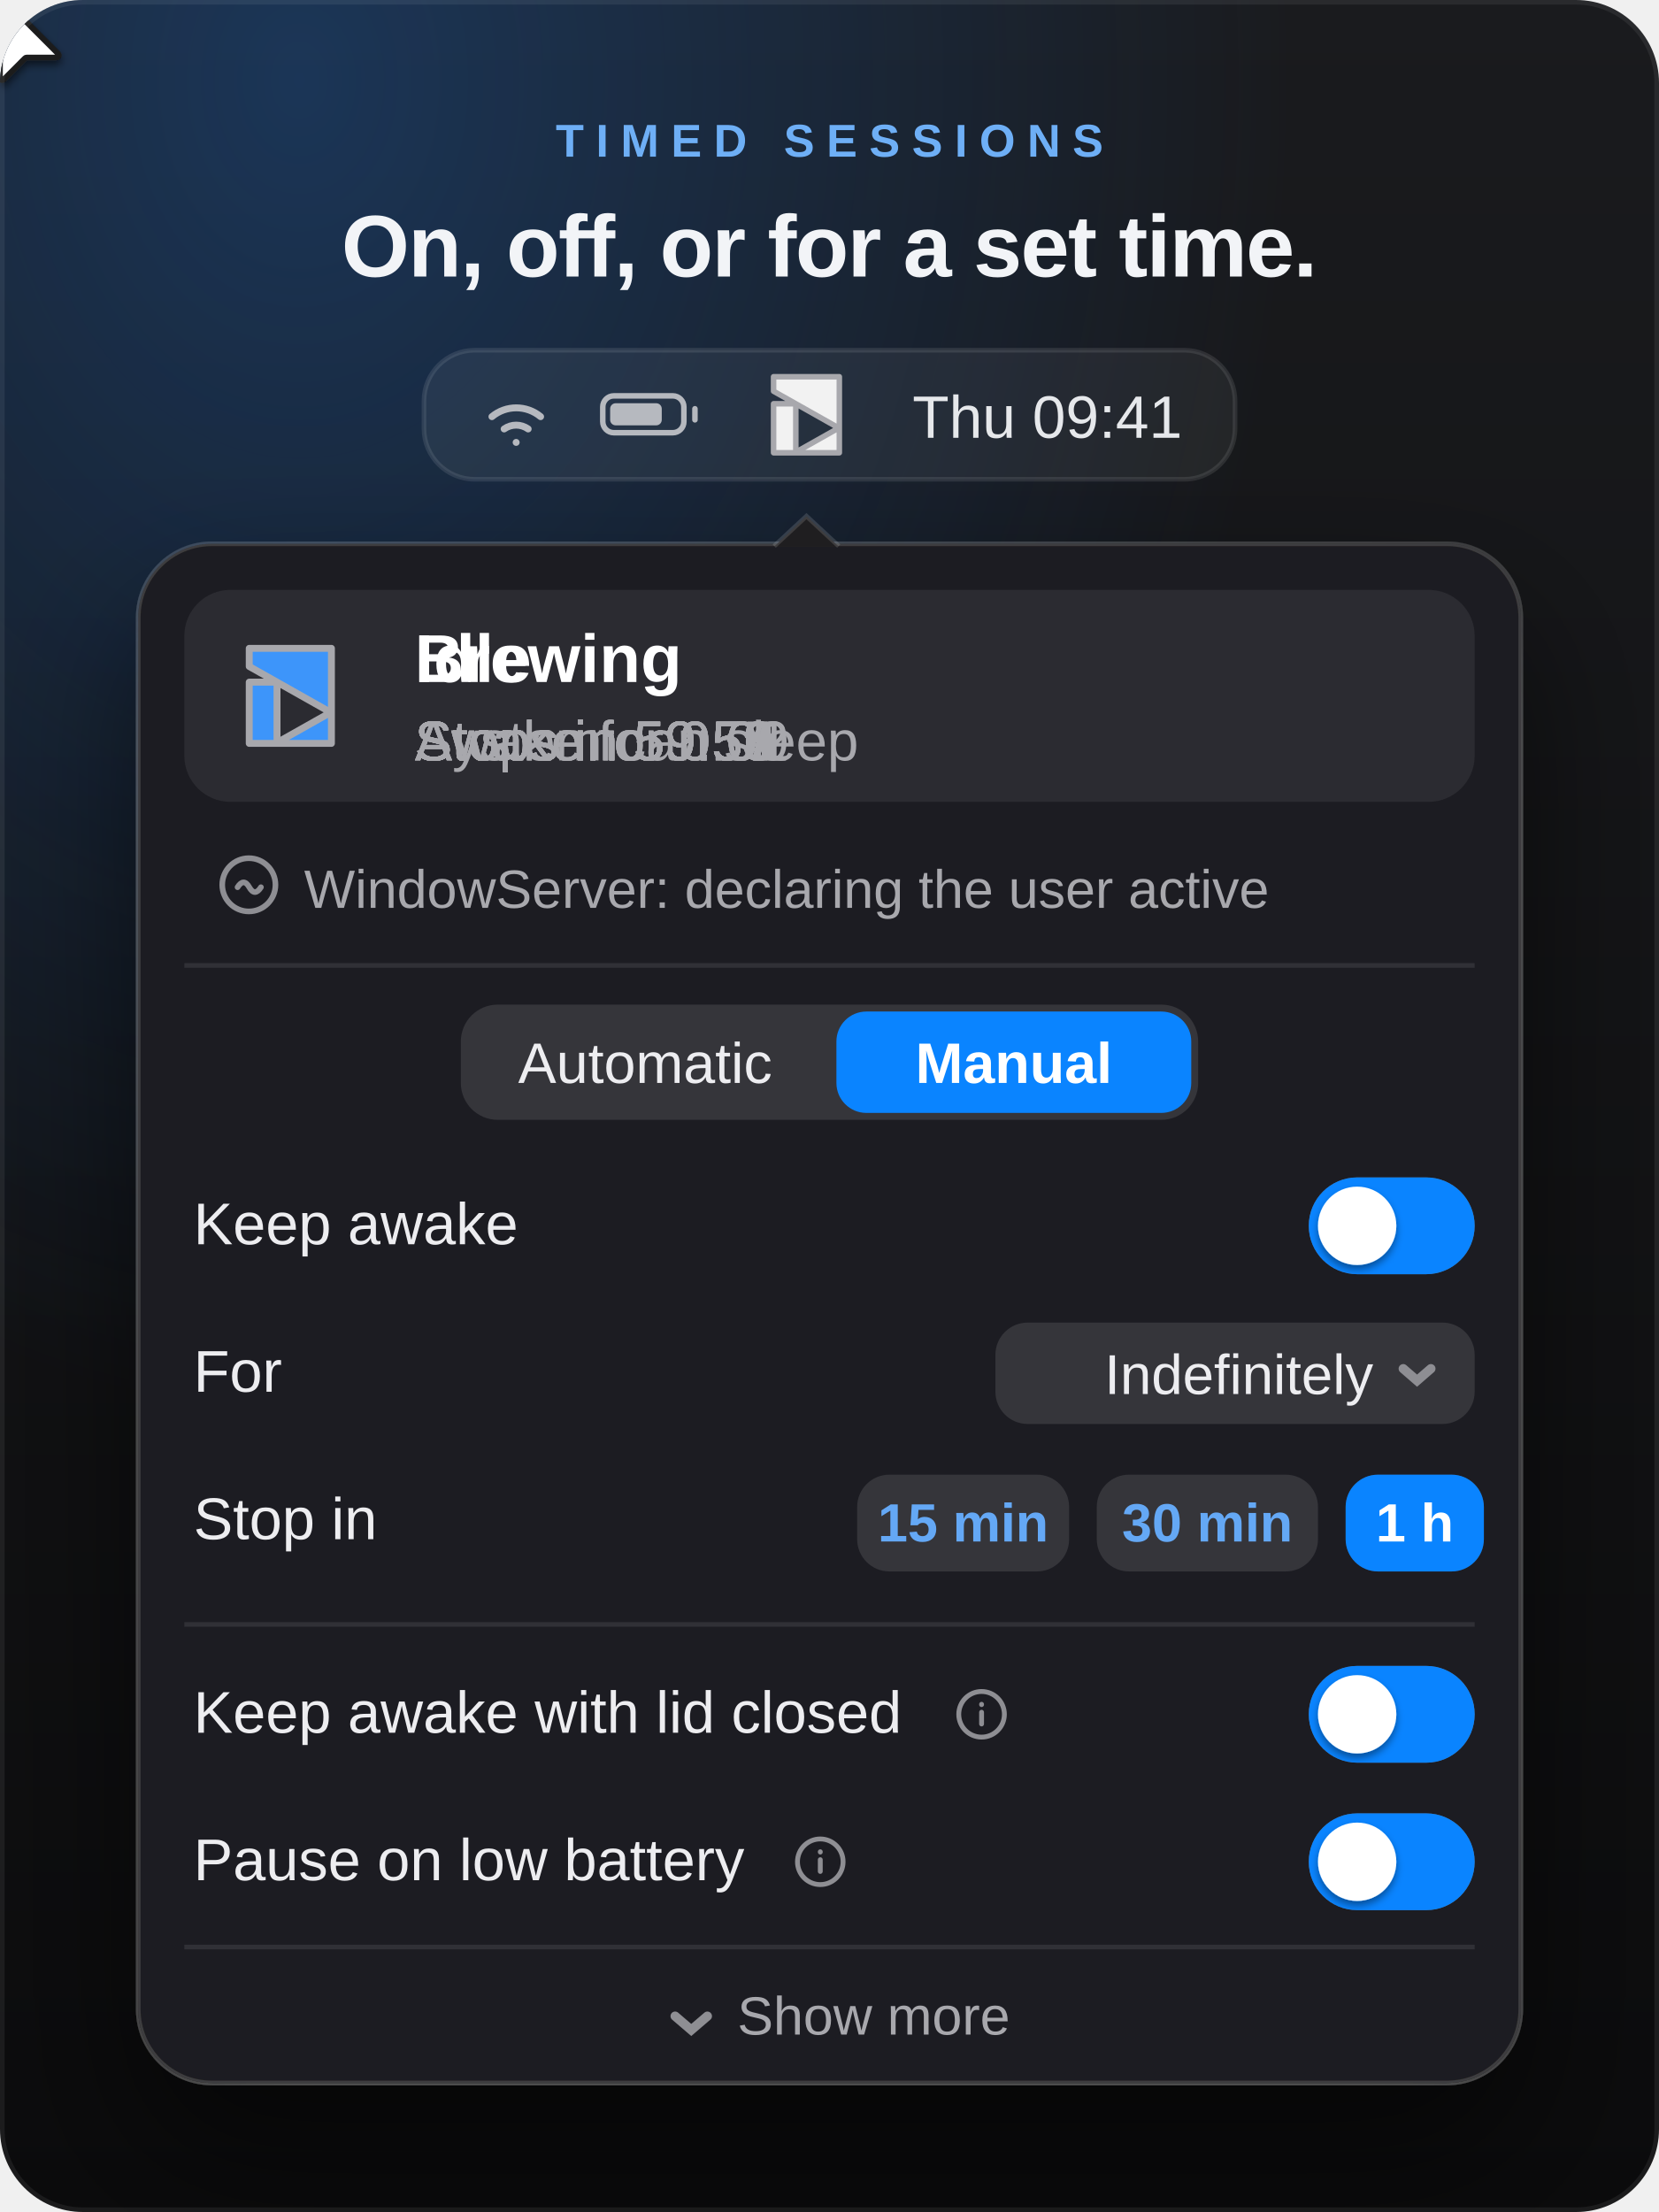
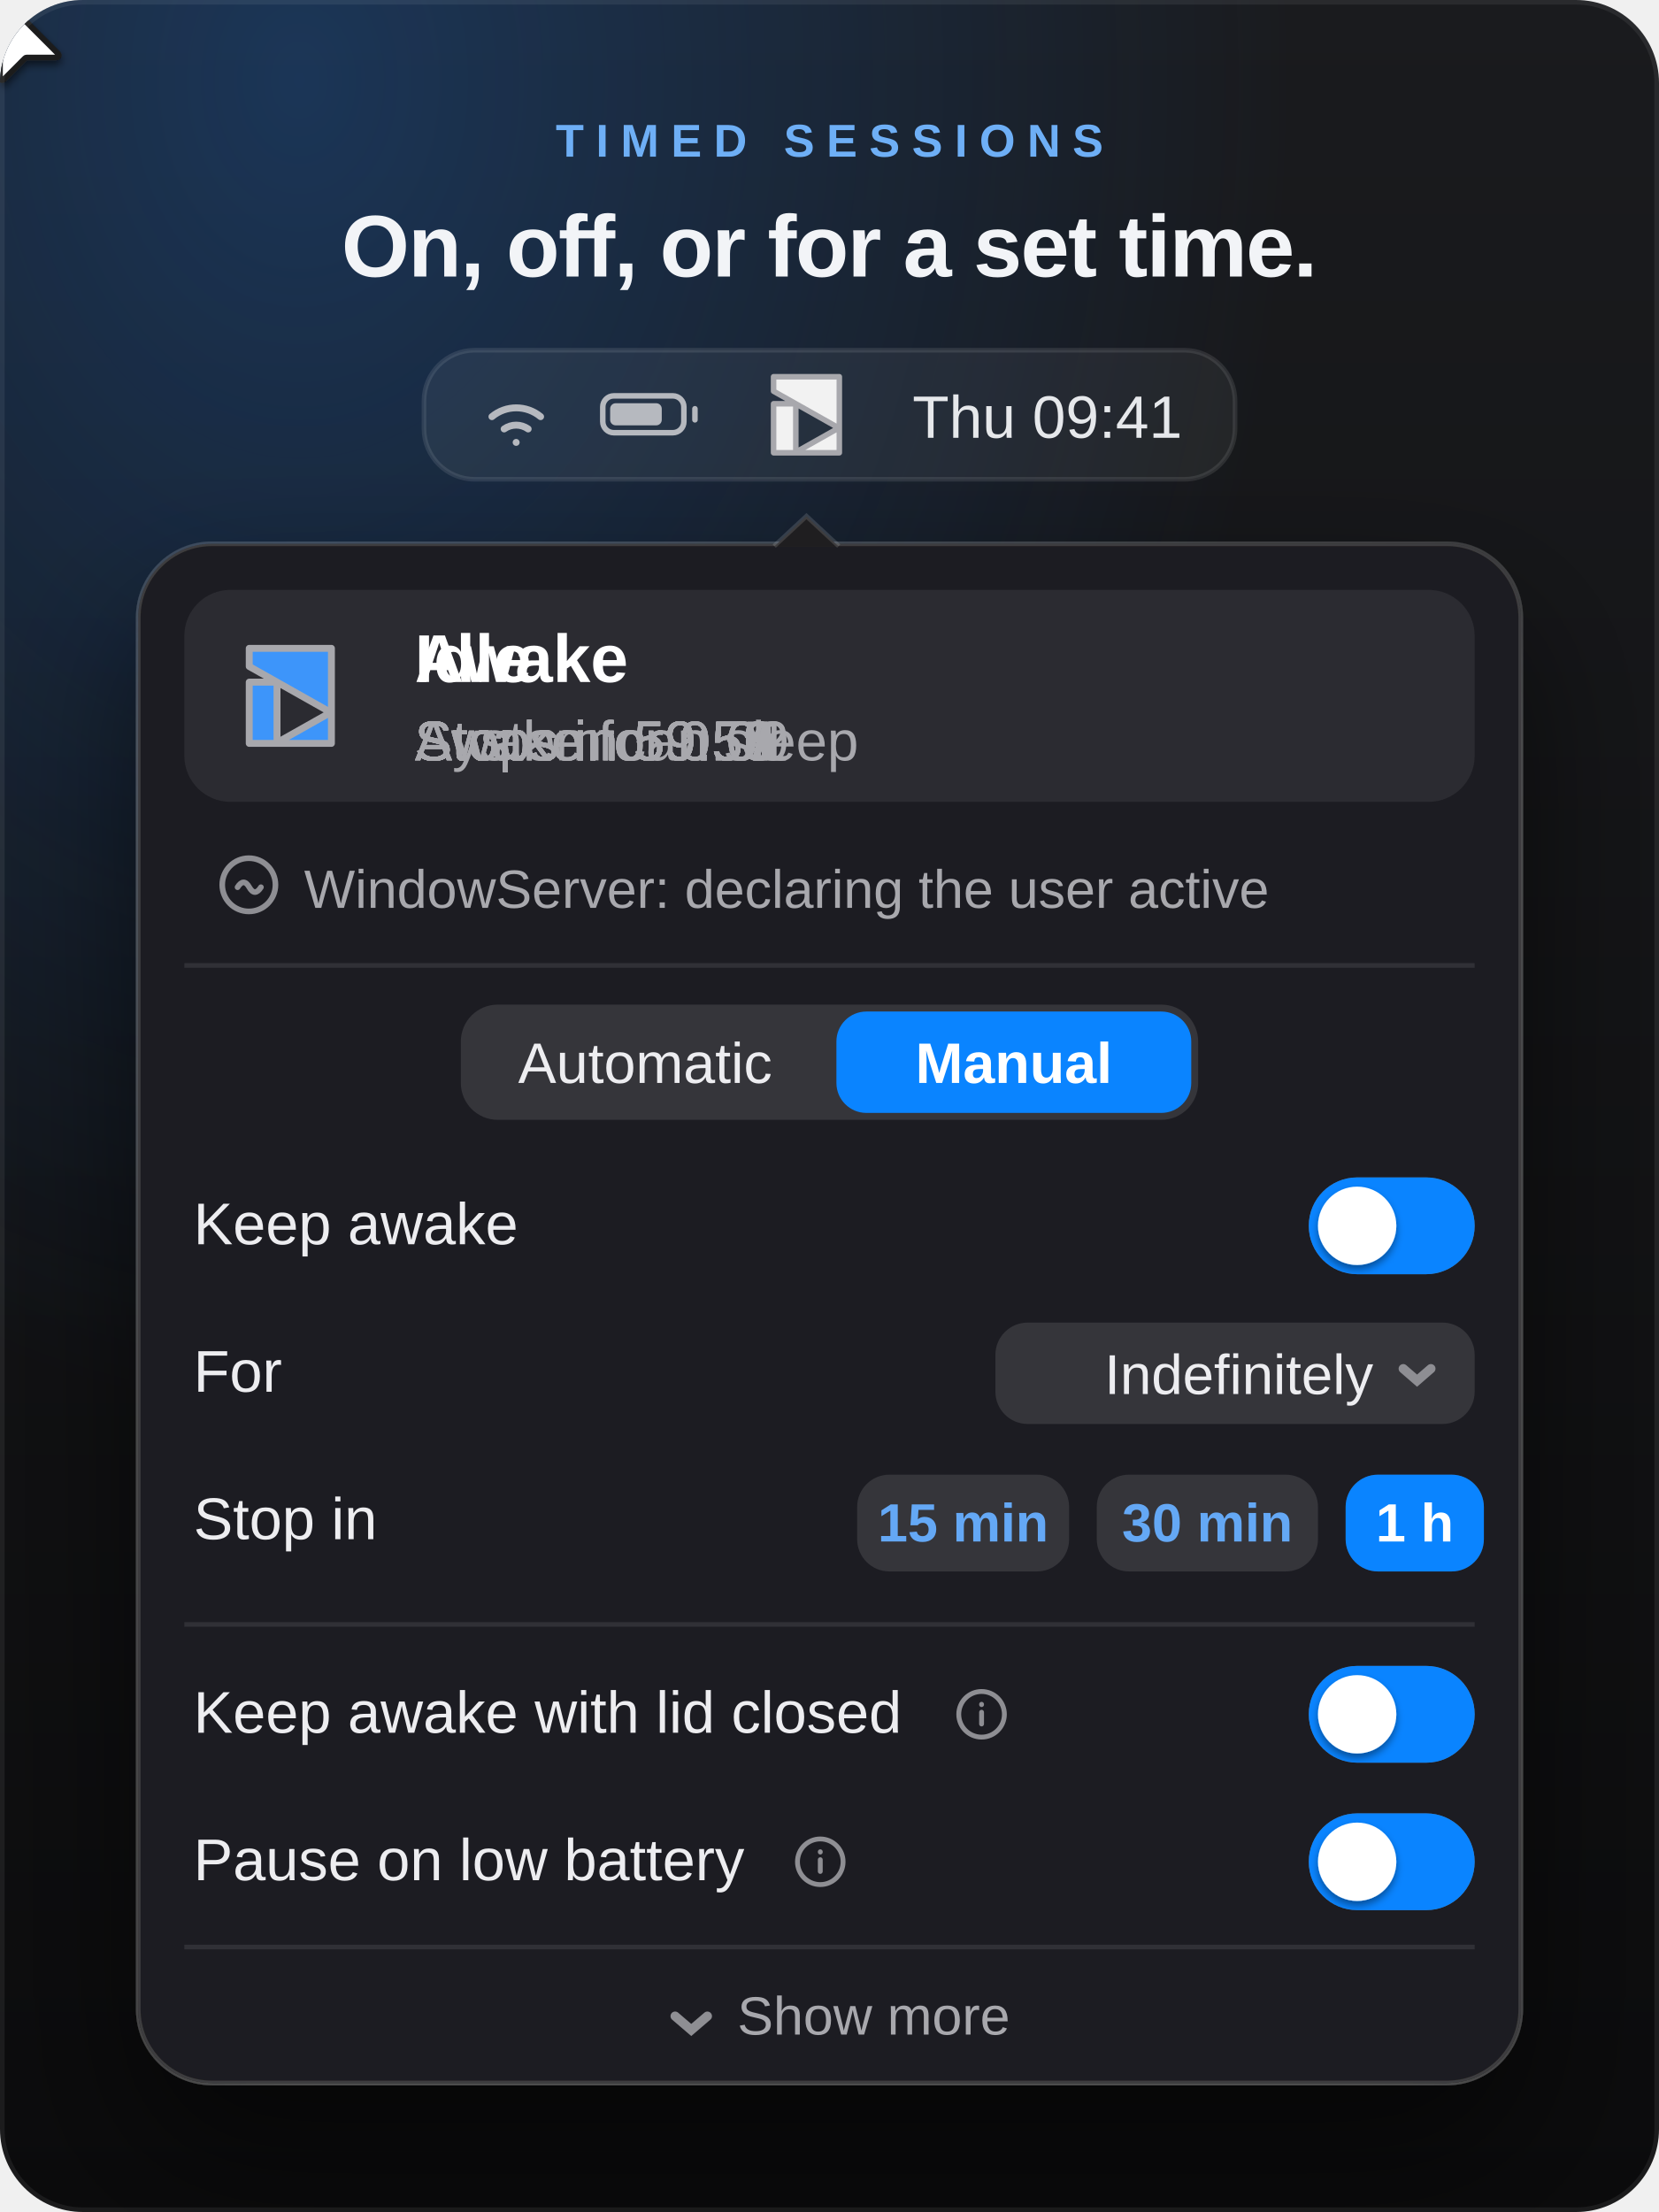
<svg xmlns="http://www.w3.org/2000/svg" viewBox="0 0 360 480" width="360" height="480" role="img" aria-label="Pervigil menu: switching keep-awake on, picking a one hour session that counts down, then switching it off">
  <style>text{font-family:-apple-system, BlinkMacSystemFont, 'SF Pro Text', 'Segoe UI', 'Helvetica Neue', Arial, sans-serif}.steam{opacity:0;animation:steam 3s ease-in-out infinite}.steam.s2{animation-delay:1s}.steam.s3{animation-delay:2s}@keyframes steam{0%{opacity:0;transform:translateY(4px)}30%{opacity:.9;transform:translateY(0)}65%{opacity:.35;transform:translateY(-3px)}100%{opacity:0;transform:translateY(-6px)}}.sc&gt;g{opacity:0;animation:1.3s linear infinite}.sc&gt;g:nth-child(1){animation-name:c1}.sc&gt;g:nth-child(2){animation-name:c2}.sc&gt;g:nth-child(3){animation-name:c3}.sc&gt;g:nth-child(4){animation-name:c4}.sc&gt;g:nth-child(5){animation-name:c5}.sc&gt;g:nth-child(6){animation-name:c6}.sc&gt;g:nth-child(7){animation-name:c7}.sc&gt;g:nth-child(8){animation-name:c8}.sc&gt;g:nth-child(9){animation-name:c9}.sc&gt;g:nth-child(10){animation-name:c10}@keyframes c1{0%,0%{opacity:0}0.01%,10%{opacity:1}10.01%,100%{opacity:0}}@keyframes c2{0%,10%{opacity:0}10.01%,20%{opacity:1}20.01%,100%{opacity:0}}@keyframes c3{0%,20%{opacity:0}20.01%,30%{opacity:1}30.01%,100%{opacity:0}}@keyframes c4{0%,30%{opacity:0}30.01%,40%{opacity:1}40.01%,100%{opacity:0}}@keyframes c5{0%,40%{opacity:0}40.01%,50%{opacity:1}50.01%,100%{opacity:0}}@keyframes c6{0%,50%{opacity:0}50.01%,60%{opacity:1}60.01%,100%{opacity:0}}@keyframes c7{0%,60%{opacity:0}60.01%,70%{opacity:1}70.01%,100%{opacity:0}}@keyframes c8{0%,70%{opacity:0}70.01%,80%{opacity:1}80.01%,100%{opacity:0}}@keyframes c9{0%,80%{opacity:0}80.01%,90%{opacity:1}90.01%,100%{opacity:0}}@keyframes c10{0%,90%{opacity:0}90.01%,100%{opacity:1}100.01%,100%{opacity:0}}.su&gt;g{opacity:0;animation:2s linear infinite}.su&gt;g:nth-child(1){animation-name:u1}.su&gt;g:nth-child(2){animation-name:u2}.su&gt;g:nth-child(3){animation-name:u3}.su&gt;g:nth-child(4){animation-name:u4}.su&gt;g:nth-child(5){animation-name:u5}.su&gt;g:nth-child(6){animation-name:u6}.su&gt;g:nth-child(7){animation-name:u7}.su&gt;g:nth-child(8){animation-name:u8}@keyframes u1{0%,0.0%{opacity:0}0.01%,12.5%{opacity:1}12.51%,100%{opacity:0}}@keyframes u2{0%,12.5%{opacity:0}12.51%,25.0%{opacity:1}25.01%,100%{opacity:0}}@keyframes u3{0%,25.0%{opacity:0}25.01%,37.5%{opacity:1}37.51%,100%{opacity:0}}@keyframes u4{0%,37.5%{opacity:0}37.51%,50.0%{opacity:1}50.01%,100%{opacity:0}}@keyframes u5{0%,50.0%{opacity:0}50.01%,62.5%{opacity:1}62.51%,100%{opacity:0}}@keyframes u6{0%,62.5%{opacity:0}62.51%,75.0%{opacity:1}75.01%,100%{opacity:0}}@keyframes u7{0%,75.0%{opacity:0}75.01%,87.5%{opacity:1}87.51%,100%{opacity:0}}@keyframes u8{0%,87.5%{opacity:0}87.51%,100.0%{opacity:1}100.01%,100%{opacity:0}}@keyframes a1{0.000%{opacity:0;animation-timing-function:linear}13.333%{opacity:0;animation-timing-function:linear}14.375%{opacity:1;animation-timing-function:linear}85.625%{opacity:1;animation-timing-function:linear}86.667%{opacity:0;animation-timing-function:linear}100.000%{opacity:0;animation-timing-function:linear}}.a1{animation:a1 12s infinite}@keyframes a2{0.000%{opacity:1;animation-timing-function:linear}12.292%{opacity:1;animation-timing-function:linear}13.333%{opacity:0;animation-timing-function:linear}86.667%{opacity:0;animation-timing-function:linear}87.708%{opacity:1;animation-timing-function:linear}100.000%{opacity:1;animation-timing-function:linear}}.a2{animation:a2 12s infinite}@keyframes a3{0.000%{opacity:0;animation-timing-function:linear}13.333%{opacity:0;animation-timing-function:linear}15.000%{opacity:1;animation-timing-function:linear}85.000%{opacity:1;animation-timing-function:linear}86.667%{opacity:0;animation-timing-function:linear}100.000%{opacity:0;animation-timing-function:linear}}.a3{animation:a3 12s infinite}@keyframes a4{0.000%{opacity:0;animation-timing-function:linear}13.333%{opacity:0;animation-timing-function:linear}14.375%{opacity:1;animation-timing-function:linear}85.625%{opacity:1;animation-timing-function:linear}86.667%{opacity:0;animation-timing-function:linear}100.000%{opacity:0;animation-timing-function:linear}}.a4{animation:a4 12s infinite}@keyframes a5{0.000%{opacity:1;animation-timing-function:linear}12.292%{opacity:1;animation-timing-function:linear}13.333%{opacity:0;animation-timing-function:linear}86.667%{opacity:0;animation-timing-function:linear}87.708%{opacity:1;animation-timing-function:linear}100.000%{opacity:1;animation-timing-function:linear}}.a5{animation:a5 12s infinite}@keyframes a6{0.000%{opacity:0;animation-timing-function:linear}13.333%{opacity:0;animation-timing-function:linear}15.000%{opacity:1;animation-timing-function:linear}85.000%{opacity:1;animation-timing-function:linear}86.667%{opacity:0;animation-timing-function:linear}100.000%{opacity:0;animation-timing-function:linear}}.a6{animation:a6 12s infinite}@keyframes a7{0.000%{opacity:1;animation-timing-function:linear}12.708%{opacity:1;animation-timing-function:linear}13.333%{opacity:0;animation-timing-function:linear}86.667%{opacity:0;animation-timing-function:linear}87.292%{opacity:1;animation-timing-function:linear}100.000%{opacity:1;animation-timing-function:linear}}.a7{animation:a7 12s infinite}@keyframes a8{0.000%{opacity:0;animation-timing-function:linear}13.333%{opacity:0;animation-timing-function:linear}13.958%{opacity:1;animation-timing-function:linear}86.042%{opacity:1;animation-timing-function:linear}86.667%{opacity:0;animation-timing-function:linear}100.000%{opacity:0;animation-timing-function:linear}}.a8{animation:a8 12s infinite}@keyframes a9{0.000%{opacity:0;animation-timing-function:linear}13.333%{opacity:0;animation-timing-function:linear}13.417%{opacity:1;animation-timing-function:linear}21.583%{opacity:1;animation-timing-function:linear}21.667%{opacity:0;animation-timing-function:linear}100.000%{opacity:0;animation-timing-function:linear}}.a9{animation:a9 12s infinite}@keyframes a10{0.000%{opacity:0;animation-timing-function:linear}21.667%{opacity:0;animation-timing-function:linear}21.750%{opacity:1;animation-timing-function:linear}29.917%{opacity:1;animation-timing-function:linear}30.000%{opacity:0;animation-timing-function:linear}100.000%{opacity:0;animation-timing-function:linear}}.a10{animation:a10 12s infinite}@keyframes a11{0.000%{opacity:0;animation-timing-function:linear}30.000%{opacity:0;animation-timing-function:linear}30.083%{opacity:1;animation-timing-function:linear}33.250%{opacity:1;animation-timing-function:linear}33.333%{opacity:0;animation-timing-function:linear}100.000%{opacity:0;animation-timing-function:linear}}.a11{animation:a11 12s infinite}@keyframes a12{0.000%{opacity:0;animation-timing-function:linear}33.333%{opacity:0;animation-timing-function:linear}33.417%{opacity:1;animation-timing-function:linear}41.583%{opacity:1;animation-timing-function:linear}41.667%{opacity:0;animation-timing-function:linear}100.000%{opacity:0;animation-timing-function:linear}}.a12{animation:a12 12s infinite}@keyframes a13{0.000%{opacity:0;animation-timing-function:linear}41.667%{opacity:0;animation-timing-function:linear}41.750%{opacity:1;animation-timing-function:linear}49.917%{opacity:1;animation-timing-function:linear}50.000%{opacity:0;animation-timing-function:linear}100.000%{opacity:0;animation-timing-function:linear}}.a13{animation:a13 12s infinite}@keyframes a14{0.000%{opacity:0;animation-timing-function:linear}50.000%{opacity:0;animation-timing-function:linear}50.083%{opacity:1;animation-timing-function:linear}58.250%{opacity:1;animation-timing-function:linear}58.333%{opacity:0;animation-timing-function:linear}100.000%{opacity:0;animation-timing-function:linear}}.a14{animation:a14 12s infinite}@keyframes a15{0.000%{opacity:0;animation-timing-function:linear}58.333%{opacity:0;animation-timing-function:linear}58.417%{opacity:1;animation-timing-function:linear}66.583%{opacity:1;animation-timing-function:linear}66.667%{opacity:0;animation-timing-function:linear}100.000%{opacity:0;animation-timing-function:linear}}.a15{animation:a15 12s infinite}@keyframes a16{0.000%{opacity:0;animation-timing-function:linear}66.667%{opacity:0;animation-timing-function:linear}66.750%{opacity:1;animation-timing-function:linear}74.917%{opacity:1;animation-timing-function:linear}75.000%{opacity:0;animation-timing-function:linear}100.000%{opacity:0;animation-timing-function:linear}}.a16{animation:a16 12s infinite}@keyframes a17{0.000%{opacity:0;animation-timing-function:linear}75.000%{opacity:0;animation-timing-function:linear}75.083%{opacity:1;animation-timing-function:linear}83.250%{opacity:1;animation-timing-function:linear}83.333%{opacity:0;animation-timing-function:linear}100.000%{opacity:0;animation-timing-function:linear}}.a17{animation:a17 12s infinite}@keyframes a18{0.000%{opacity:0;animation-timing-function:linear}83.333%{opacity:0;animation-timing-function:linear}83.417%{opacity:1;animation-timing-function:linear}86.583%{opacity:1;animation-timing-function:linear}86.667%{opacity:0;animation-timing-function:linear}100.000%{opacity:0;animation-timing-function:linear}}.a18{animation:a18 12s infinite}@keyframes a19{0.000%{opacity:0;animation-timing-function:linear}13.333%{opacity:0;animation-timing-function:linear}14.375%{opacity:1;animation-timing-function:linear}85.625%{opacity:1;animation-timing-function:linear}86.667%{opacity:0;animation-timing-function:linear}100.000%{opacity:0;animation-timing-function:linear}}.a19{animation:a19 12s infinite}@keyframes a20{0.000%{transform:translateX(0px);animation-timing-function:linear}13.333%{transform:translateX(0px);animation-timing-function:ease-in-out}15.417%{transform:translateX(15px);animation-timing-function:linear}86.667%{transform:translateX(15px);animation-timing-function:ease-in-out}88.750%{transform:translateX(0px);animation-timing-function:linear}100.000%{transform:translateX(0px);animation-timing-function:linear}}.a20{animation:a20 12s infinite}@keyframes a21{0.000%{opacity:0;animation-timing-function:linear}33.333%{opacity:0;animation-timing-function:linear}33.750%{opacity:1;animation-timing-function:linear}36.667%{opacity:1;animation-timing-function:linear}37.083%{opacity:0;animation-timing-function:linear}100.000%{opacity:0;animation-timing-function:linear}}.a21{animation:a21 12s infinite}@keyframes a22{0.000%{opacity:0;animation-timing-function:linear}15.833%{opacity:0;animation-timing-function:linear}17.083%{opacity:1;animation-timing-function:linear}84.583%{opacity:1;animation-timing-function:linear}85.833%{opacity:0;animation-timing-function:linear}100.000%{opacity:0;animation-timing-function:linear}}.a22{animation:a22 12s infinite}@keyframes a23{0.000%{opacity:0;animation-timing-function:linear}100.000%{opacity:0;animation-timing-function:linear}}.a23{animation:a23 12s infinite}@keyframes a24{0.000%{transform:translateX(0px);animation-timing-function:linear}100.000%{transform:translateX(0px);animation-timing-function:linear}}.a24{animation:a24 12s infinite}@keyframes a25{0.000%{opacity:0;animation-timing-function:linear}100.000%{opacity:0;animation-timing-function:linear}}.a25{animation:a25 12s infinite}@keyframes a26{0.000%{transform:translateX(0px);animation-timing-function:linear}100.000%{transform:translateX(0px);animation-timing-function:linear}}.a26{animation:a26 12s infinite}@keyframes a27{0.000%{transform:translateY(-32px);animation-timing-function:linear}13.333%{transform:translateY(-32px);animation-timing-function:ease-in-out}16.250%{transform:translateY(0px);animation-timing-function:linear}86.667%{transform:translateY(0px);animation-timing-function:ease-in-out}89.583%{transform:translateY(-32px);animation-timing-function:linear}100.000%{transform:translateY(-32px);animation-timing-function:linear}}.a27{animation:a27 12s infinite}@keyframes a28{0.000%{transform:translate(250px,388px);animation-timing-function:cubic-bezier(.3,.7,.3,1)}5.000%{transform:translate(250px,388px);animation-timing-function:cubic-bezier(.3,.7,.3,1)}11.667%{transform:translate(306px,269px);animation-timing-function:cubic-bezier(.3,.7,.3,1)}23.333%{transform:translate(306px,269px);animation-timing-function:cubic-bezier(.3,.7,.3,1)}30.000%{transform:translate(310.0px,334px);animation-timing-function:cubic-bezier(.3,.7,.3,1)}39.167%{transform:translate(310.0px,334px);animation-timing-function:cubic-bezier(.3,.7,.3,1)}46.667%{transform:translate(250px,388px);animation-timing-function:cubic-bezier(.3,.7,.3,1)}76.667%{transform:translate(250px,388px);animation-timing-function:cubic-bezier(.3,.7,.3,1)}83.333%{transform:translate(306px,269px);animation-timing-function:cubic-bezier(.3,.7,.3,1)}100.000%{transform:translate(306px,269px);animation-timing-function:linear}}.a28{animation:a28 12s infinite}@keyframes a29{0.000%{opacity:0;animation-timing-function:linear}2.083%{opacity:0;animation-timing-function:linear}3.542%{opacity:1;animation-timing-function:linear}46.875%{opacity:1;animation-timing-function:linear}48.333%{opacity:0;animation-timing-function:linear}75.000%{opacity:0;animation-timing-function:linear}76.458%{opacity:1;animation-timing-function:linear}90.208%{opacity:1;animation-timing-function:linear}91.667%{opacity:0;animation-timing-function:linear}100.000%{opacity:0;animation-timing-function:linear}}.a29{animation:a29 12s infinite}@keyframes a30{0.000%{transform:scale(1);animation-timing-function:linear}11.333%{transform:scale(1);animation-timing-function:linear}12.500%{transform:scale(0.8);animation-timing-function:linear}13.500%{transform:scale(0.8);animation-timing-function:linear}14.667%{transform:scale(1);animation-timing-function:linear}31.750%{transform:scale(1);animation-timing-function:linear}32.917%{transform:scale(0.8);animation-timing-function:linear}33.917%{transform:scale(0.8);animation-timing-function:linear}35.083%{transform:scale(1);animation-timing-function:linear}84.667%{transform:scale(1);animation-timing-function:linear}85.833%{transform:scale(0.8);animation-timing-function:linear}86.833%{transform:scale(0.8);animation-timing-function:linear}88.000%{transform:scale(1);animation-timing-function:linear}100.000%{transform:scale(1);animation-timing-function:linear}}.a30{animation:a30 12s infinite}@media (prefers-reduced-motion:reduce){*{animation-play-state:paused!important;animation-delay:0s!important}.sc&gt;g:first-child,.su&gt;g:first-child{animation:none!important;opacity:1}}</style>
  <defs>
    <linearGradient id="bg" x1="0" y1="0" x2="0" y2="1">
      <stop offset="0" stop-color="#1a1b1e" />
      <stop offset="1" stop-color="#0b0b0c" />
    </linearGradient>
    <radialGradient id="glow" cx="18%" cy="4%" r="60%">
      <stop offset="0" stop-color="#1f6fd1" stop-opacity=".32" />
      <stop offset="1" stop-color="#1f6fd1" stop-opacity="0" />
    </radialGradient>
    <filter id="pop" x="-20%" y="-10%" width="140%" height="130%">
      <feDropShadow dx="0" dy="16" stdDeviation="16" flood-color="#000" flood-opacity=".55" />
    </filter>
    <filter id="knob" x="-50%" y="-50%" width="200%" height="200%">
      <feDropShadow dx="0" dy="1" stdDeviation=".8" flood-color="#000" flood-opacity=".4" />
    </filter>
    <filter id="cur" x="-50%" y="-50%" width="200%" height="200%">
      <feDropShadow dx="0" dy="1" stdDeviation="1" flood-color="#000" flood-opacity=".6" />
    </filter>
    <clipPath id="card">
      <rect width="360" height="480" rx="18" />
    </clipPath>
  </defs>
  <g clip-path="url(#card)">
    <rect width="360" height="480" fill="url(#bg)" />
    <rect width="360" height="480" fill="url(#glow)" />
    <text x="180.0" y="34" font-size="10" fill="#6eaff6" font-weight="700" text-anchor="middle" font-family="ui-monospace, 'SF Mono', SFMono-Regular, Menlo, Consolas, monospace" letter-spacing="2.6">TIMED SESSIONS</text>
    <text x="180.0" y="60" font-size="19" fill="#f2f4f7" font-weight="800" text-anchor="middle" letter-spacing="-.3">On, off, or for a set time.</text>
    <rect x="92" y="76" width="176" height="28" rx="11" fill="rgba(255,255,255,.055)" stroke="rgba(255,255,255,.1)" />
    <g transform="translate(103 81) scale(.75)" fill="none" stroke="#b6b9bf" stroke-width="2" stroke-linecap="round">
      <path d="M5 12.55a11 11 0 0 1 14.08 0M8.53 16.11a6 6 0 0 1 6.95 0M12 20h.01" />
    </g>
    <g transform="translate(130 83.5) scale(.8)" fill="none" stroke="#b6b9bf" stroke-width="1.5">
      <rect x="1" y="3" width="22" height="10" rx="3" />
      <path d="M26 6.5v3" stroke-linecap="round" />
      <rect x="3" y="5" width="14" height="6" rx="1.5" fill="#b6b9bf" stroke="none" />
    </g>
    <text x="198" y="95" font-size="13" fill="#e6e8eb" font-weight="500" text-anchor="start" style="font-variant-numeric:tabular-nums">Thu 09:41</text>
    <g transform="translate(163 78) scale(0.375)">
      <g class="a6" />
      <g class="a4">
        <path transform="translate(12.978 10.0) scale(0.06769)" d="M0 0H562V650H0V231H190L0 124ZM190 231 557 438 190 645Z" fill="#f2f2f2" fill-rule="evenodd" />
      </g>
      <g class="a5">
        <path transform="translate(12.978 10.0) scale(0.06769)" d="M0 0H562V650H0V231H190L0 124ZM190 231 557 438 190 645Z" fill="none" fill-rule="evenodd" stroke="#a8a8ad" stroke-width="47.3" stroke-linejoin="round" />
      </g>
    </g>
    <g filter="url(#pop)">
      <rect x="30" y="118" width="300" height="334" rx="16" fill="#1f1e20" stroke="rgba(255,255,255,.14)" />
    </g>
    <path d="M168 118.6L175 112L182 118.6Z" fill="#1f1e20" />
    <path d="M168 118.5L175 112L182 118.5" fill="none" stroke="rgba(255,255,255,.14)" />
    <rect x="40" y="128" width="280" height="46" rx="10" fill="rgba(255,255,255,.07)" />
    <g transform="translate(48 136) scale(0.4688)">
      <g class="a3" />
      <g class="a1">
        <path transform="translate(12.978 10.0) scale(0.06769)" d="M0 0H562V650H0V231H190L0 124ZM190 231 557 438 190 645Z" fill="#3d95fa" fill-rule="evenodd" />
      </g>
      <g class="a2">
        <path transform="translate(12.978 10.0) scale(0.06769)" d="M0 0H562V650H0V231H190L0 124ZM190 231 557 438 190 645Z" fill="none" fill-rule="evenodd" stroke="#a8a8ad" stroke-width="47.3" stroke-linejoin="round" />
      </g>
    </g>
    <g class="a7">
      <text x="90" y="148" font-size="14.7" fill="#ffffff" font-weight="700" text-anchor="start">Idle</text>
      <text x="90" y="165" font-size="12.2" fill="#a8a8ad" font-weight="400" text-anchor="start" style="font-variant-numeric:tabular-nums">System can sleep</text>
    </g>
    <g class="a8">
-       <text x="90" y="148" font-size="14.7" fill="#ffffff" font-weight="700" text-anchor="start">Brewing</text>
+       <text x="90" y="148" font-size="14.7" fill="#ffffff" font-weight="700" text-anchor="start">Awake</text>
    </g>
    <text x="90" y="165" font-size="12.2" fill="#a8a8ad" font-weight="400" text-anchor="start" class="a9" style="font-variant-numeric:tabular-nums">Awake for 0:00</text>
    <text x="90" y="165" font-size="12.2" fill="#a8a8ad" font-weight="400" text-anchor="start" class="a10" style="font-variant-numeric:tabular-nums">Awake for 0:01</text>
    <text x="90" y="165" font-size="12.2" fill="#a8a8ad" font-weight="400" text-anchor="start" class="a11" style="font-variant-numeric:tabular-nums">Awake for 0:02</text>
    <text x="90" y="165" font-size="12.2" fill="#a8a8ad" font-weight="400" text-anchor="start" class="a12" style="font-variant-numeric:tabular-nums">Stops in 59:59</text>
    <text x="90" y="165" font-size="12.2" fill="#a8a8ad" font-weight="400" text-anchor="start" class="a13" style="font-variant-numeric:tabular-nums">Stops in 59:58</text>
    <text x="90" y="165" font-size="12.2" fill="#a8a8ad" font-weight="400" text-anchor="start" class="a14" style="font-variant-numeric:tabular-nums">Stops in 59:57</text>
    <text x="90" y="165" font-size="12.2" fill="#a8a8ad" font-weight="400" text-anchor="start" class="a15" style="font-variant-numeric:tabular-nums">Stops in 59:56</text>
    <text x="90" y="165" font-size="12.2" fill="#a8a8ad" font-weight="400" text-anchor="start" class="a16" style="font-variant-numeric:tabular-nums">Stops in 59:55</text>
    <text x="90" y="165" font-size="12.2" fill="#a8a8ad" font-weight="400" text-anchor="start" class="a17" style="font-variant-numeric:tabular-nums">Stops in 59:54</text>
    <text x="90" y="165" font-size="12.2" fill="#a8a8ad" font-weight="400" text-anchor="start" class="a18" style="font-variant-numeric:tabular-nums">Stops in 59:53</text>
    <g transform="translate(47 185) scale(.875)" fill="none" stroke="#8e8e93" stroke-width="1.4" stroke-linecap="round">
      <circle cx="8" cy="8" r="6.6" />
      <path d="M5.2 8.6c1-1.6 2-1.6 2.9 0 .9 1.6 1.9 1.6 2.9 0" />
    </g>
    <text x="66" y="197" font-size="11.7" fill="#a8a8ad" font-weight="400" text-anchor="start">WindowServer: declaring the user active</text>
    <path d="M40 209.5H320" stroke="rgba(255,255,255,.09)" />
    <rect x="100" y="218" width="160" height="25" rx="8" fill="rgba(255,255,255,.11)" />
    <rect x="181.5" y="219.5" width="77.0" height="22" rx="6.5" fill="#0a84ff" />
    <text x="140.0" y="235" font-size="12.4" fill="#ededf0" font-weight="500" text-anchor="middle">Automatic</text>
    <text x="220.0" y="235" font-size="12.4" fill="#fff" font-weight="600" text-anchor="middle">Manual</text>
    <text x="42" y="270" font-size="12.8" fill="#ededf0" font-weight="400" text-anchor="start">Keep awake</text>
    <rect x="284" y="255.5" width="36" height="21" rx="10.5" fill="#5b5b60" />
    <rect x="284" y="255.5" width="36" height="21" rx="10.5" fill="#0a84ff" class="a19" />
    <g class="a20">
      <circle cx="294.5" cy="266" r="8.5" fill="#fff" filter="url(#knob)" />
    </g>
    <text x="42" y="302" font-size="12.8" fill="#ededf0" font-weight="400" text-anchor="start">For</text>
    <rect x="216" y="287" width="104" height="22" rx="7" fill="rgba(255,255,255,.11)" />
    <text x="298" y="302.5" font-size="12.2" fill="#ededf0" font-weight="400" text-anchor="end">Indefinitely</text>
    <g transform="translate(303 294)" fill="none" stroke="#8e8e93" stroke-width="2" stroke-linecap="round">
      <path d="m1.5 3 3 2.6 3-2.6" />
    </g>
    <g class="a22">
      <text x="42" y="334" font-size="12.8" fill="#ededf0" font-weight="400" text-anchor="start">Stop in</text>
      <rect x="186" y="320" width="46" height="21" rx="7" fill="rgba(255,255,255,.11)" />
      <text x="209.0" y="334.5" font-size="11.7" fill="#64a8f5" font-weight="600" text-anchor="middle">15 min</text>
      <rect x="238" y="320" width="48" height="21" rx="7" fill="rgba(255,255,255,.11)" />
      <text x="262.0" y="334.5" font-size="11.7" fill="#64a8f5" font-weight="600" text-anchor="middle">30 min</text>
      <rect x="292" y="320" width="30" height="21" rx="7" fill="rgba(255,255,255,.11)" />
      <text x="307.0" y="334.5" font-size="11.7" fill="#64a8f5" font-weight="600" text-anchor="middle">1 h</text>
      <g class="a21">
        <rect x="292" y="320" width="30" height="21" rx="7" fill="#0a84ff" />
        <text x="307.0" y="334.5" font-size="11.7" fill="#ffffff" font-weight="700" text-anchor="middle">1 h</text>
      </g>
    </g>
    <g class="a27">
      <path d="M40 352.5H320" stroke="rgba(255,255,255,.09)" />
      <text x="42" y="376" font-size="12.8" fill="#ededf0" font-weight="400" text-anchor="start">Keep awake with lid closed</text>
      <g transform="translate(207 366) scale(.75)" fill="none" stroke="#8e8e93" stroke-width="1.4" stroke-linecap="round">
        <circle cx="8" cy="8" r="6.6" />
        <path d="M8 7.4v3.4M8 5.1v.1" />
      </g>
      <rect x="284" y="361.5" width="36" height="21" rx="10.5" fill="#5b5b60" />
      <rect x="284" y="361.5" width="36" height="21" rx="10.5" fill="#0a84ff" class="a23" />
      <g class="a24">
        <circle cx="294.5" cy="372" r="8.5" fill="#fff" filter="url(#knob)" />
      </g>
      <text x="42" y="408" font-size="12.8" fill="#ededf0" font-weight="400" text-anchor="start">Pause on low battery</text>
      <g transform="translate(172 398) scale(.75)" fill="none" stroke="#8e8e93" stroke-width="1.4" stroke-linecap="round">
        <circle cx="8" cy="8" r="6.6" />
        <path d="M8 7.4v3.4M8 5.1v.1" />
      </g>
      <rect x="284" y="393.5" width="36" height="21" rx="10.5" fill="#5b5b60" />
      <rect x="284" y="393.5" width="36" height="21" rx="10.5" fill="#0a84ff" class="a25" />
      <g class="a26">
        <circle cx="294.5" cy="404" r="8.5" fill="#fff" filter="url(#knob)" />
      </g>
    </g>
    <path d="M40 422.5H320" stroke="rgba(255,255,255,.09)" />
    <g transform="translate(144 433)" fill="none" stroke="#8e8e93" stroke-width="2" stroke-linecap="round">
      <path d="m2.5 4.5 3.5 3 3.5-3" />
    </g>
    <text x="160" y="441.5" font-size="11.7" fill="#a8a8ad" font-weight="400" text-anchor="start">Show more</text>
    <g class="a29">
      <g class="a28">
        <g class="a30">
          <path d="M5.5 3.2v17.6c0 .45.55.67.86.35l4.86-4.86a.5.5 0 0 1 .35-.15h6.87c.45 0 .67-.54.35-.85L6.36 2.85a.5.5 0 0 0-.86.35Z" transform="scale(.95) translate(-5.5 -3)" fill="#fff" stroke="#1c1c1e" stroke-width="1.3" filter="url(#cur)" />
        </g>
      </g>
    </g>
  </g>
  <rect x=".5" y=".5" width="359" height="479" rx="17.5" fill="none" stroke="rgba(255,255,255,.07)" />
</svg>
